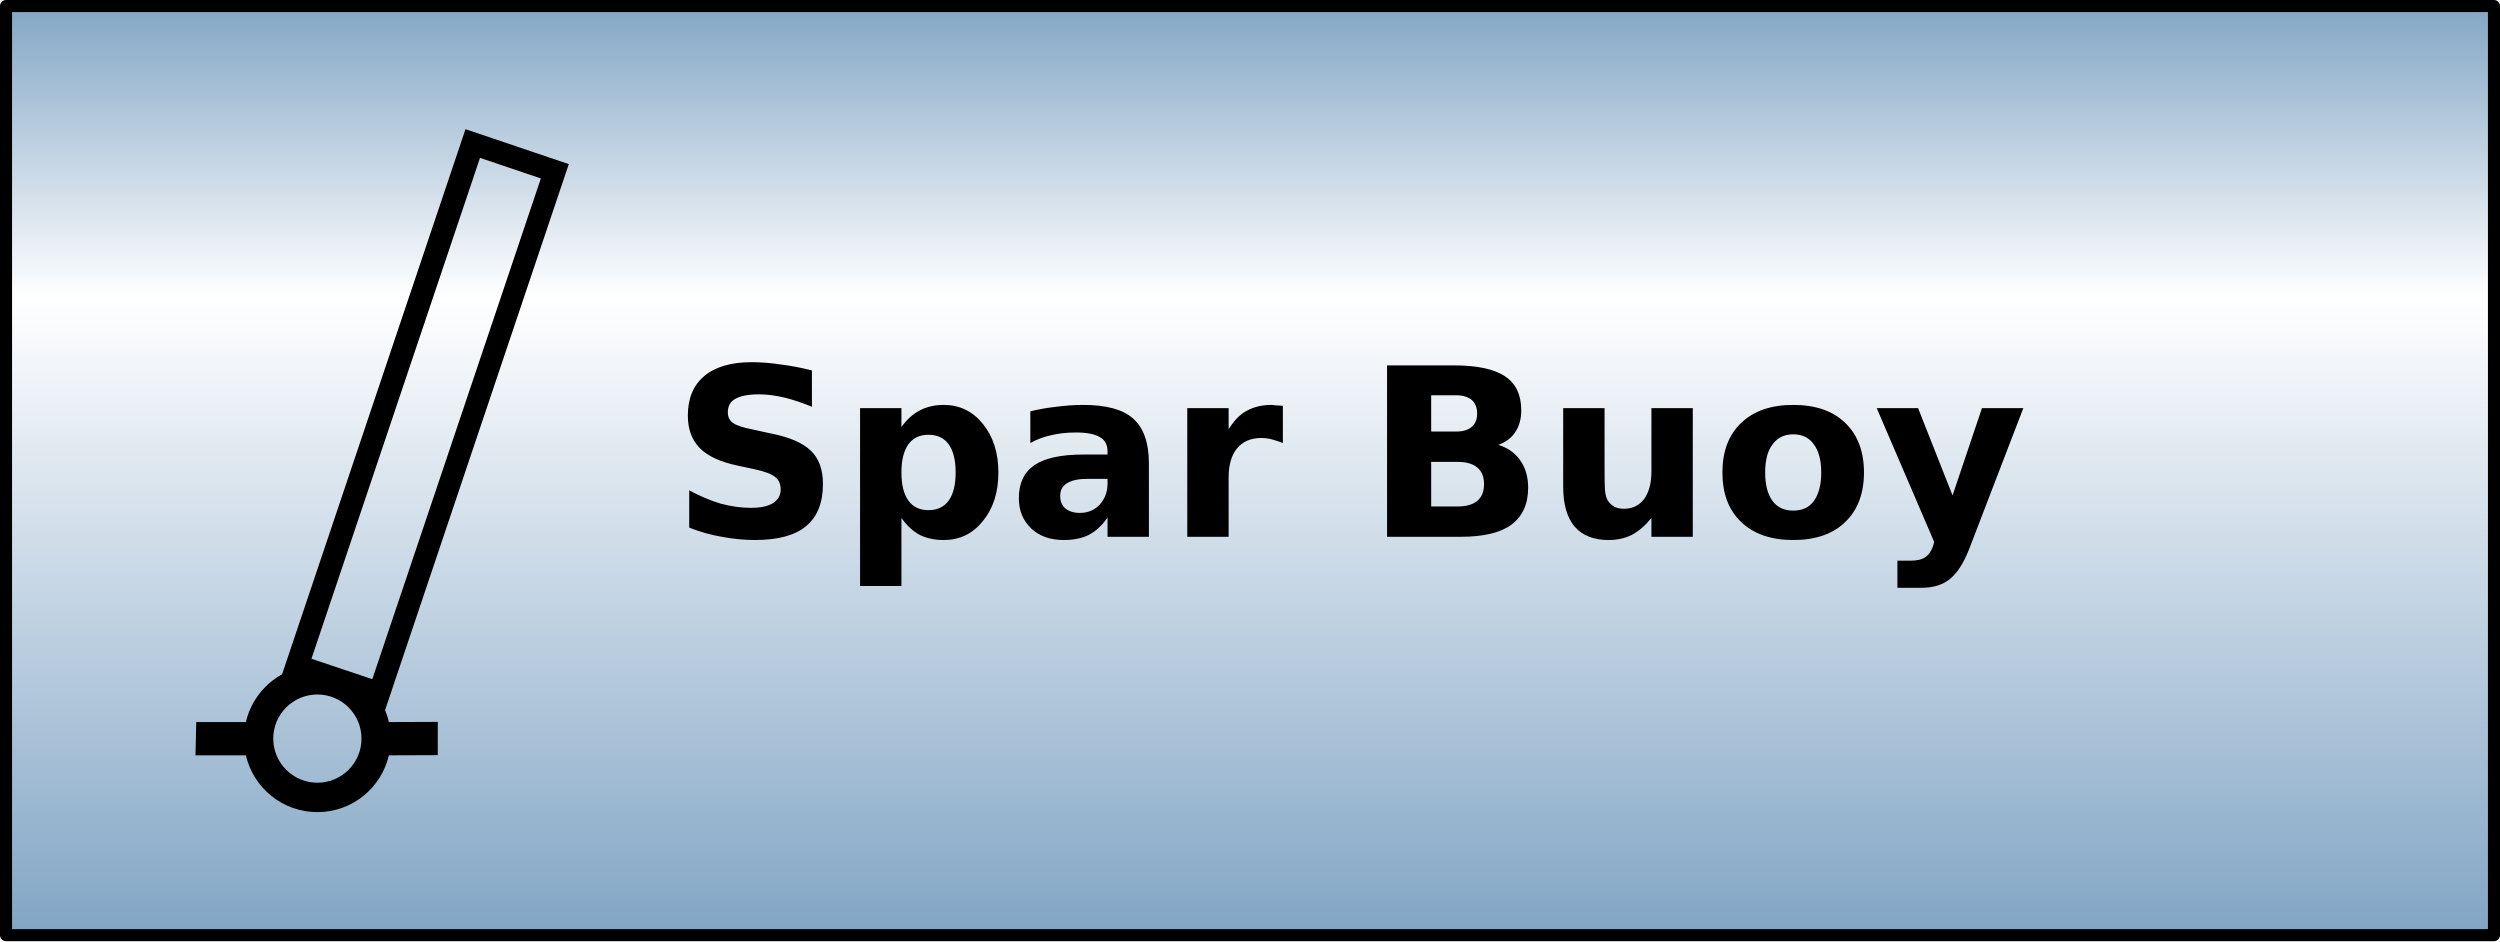
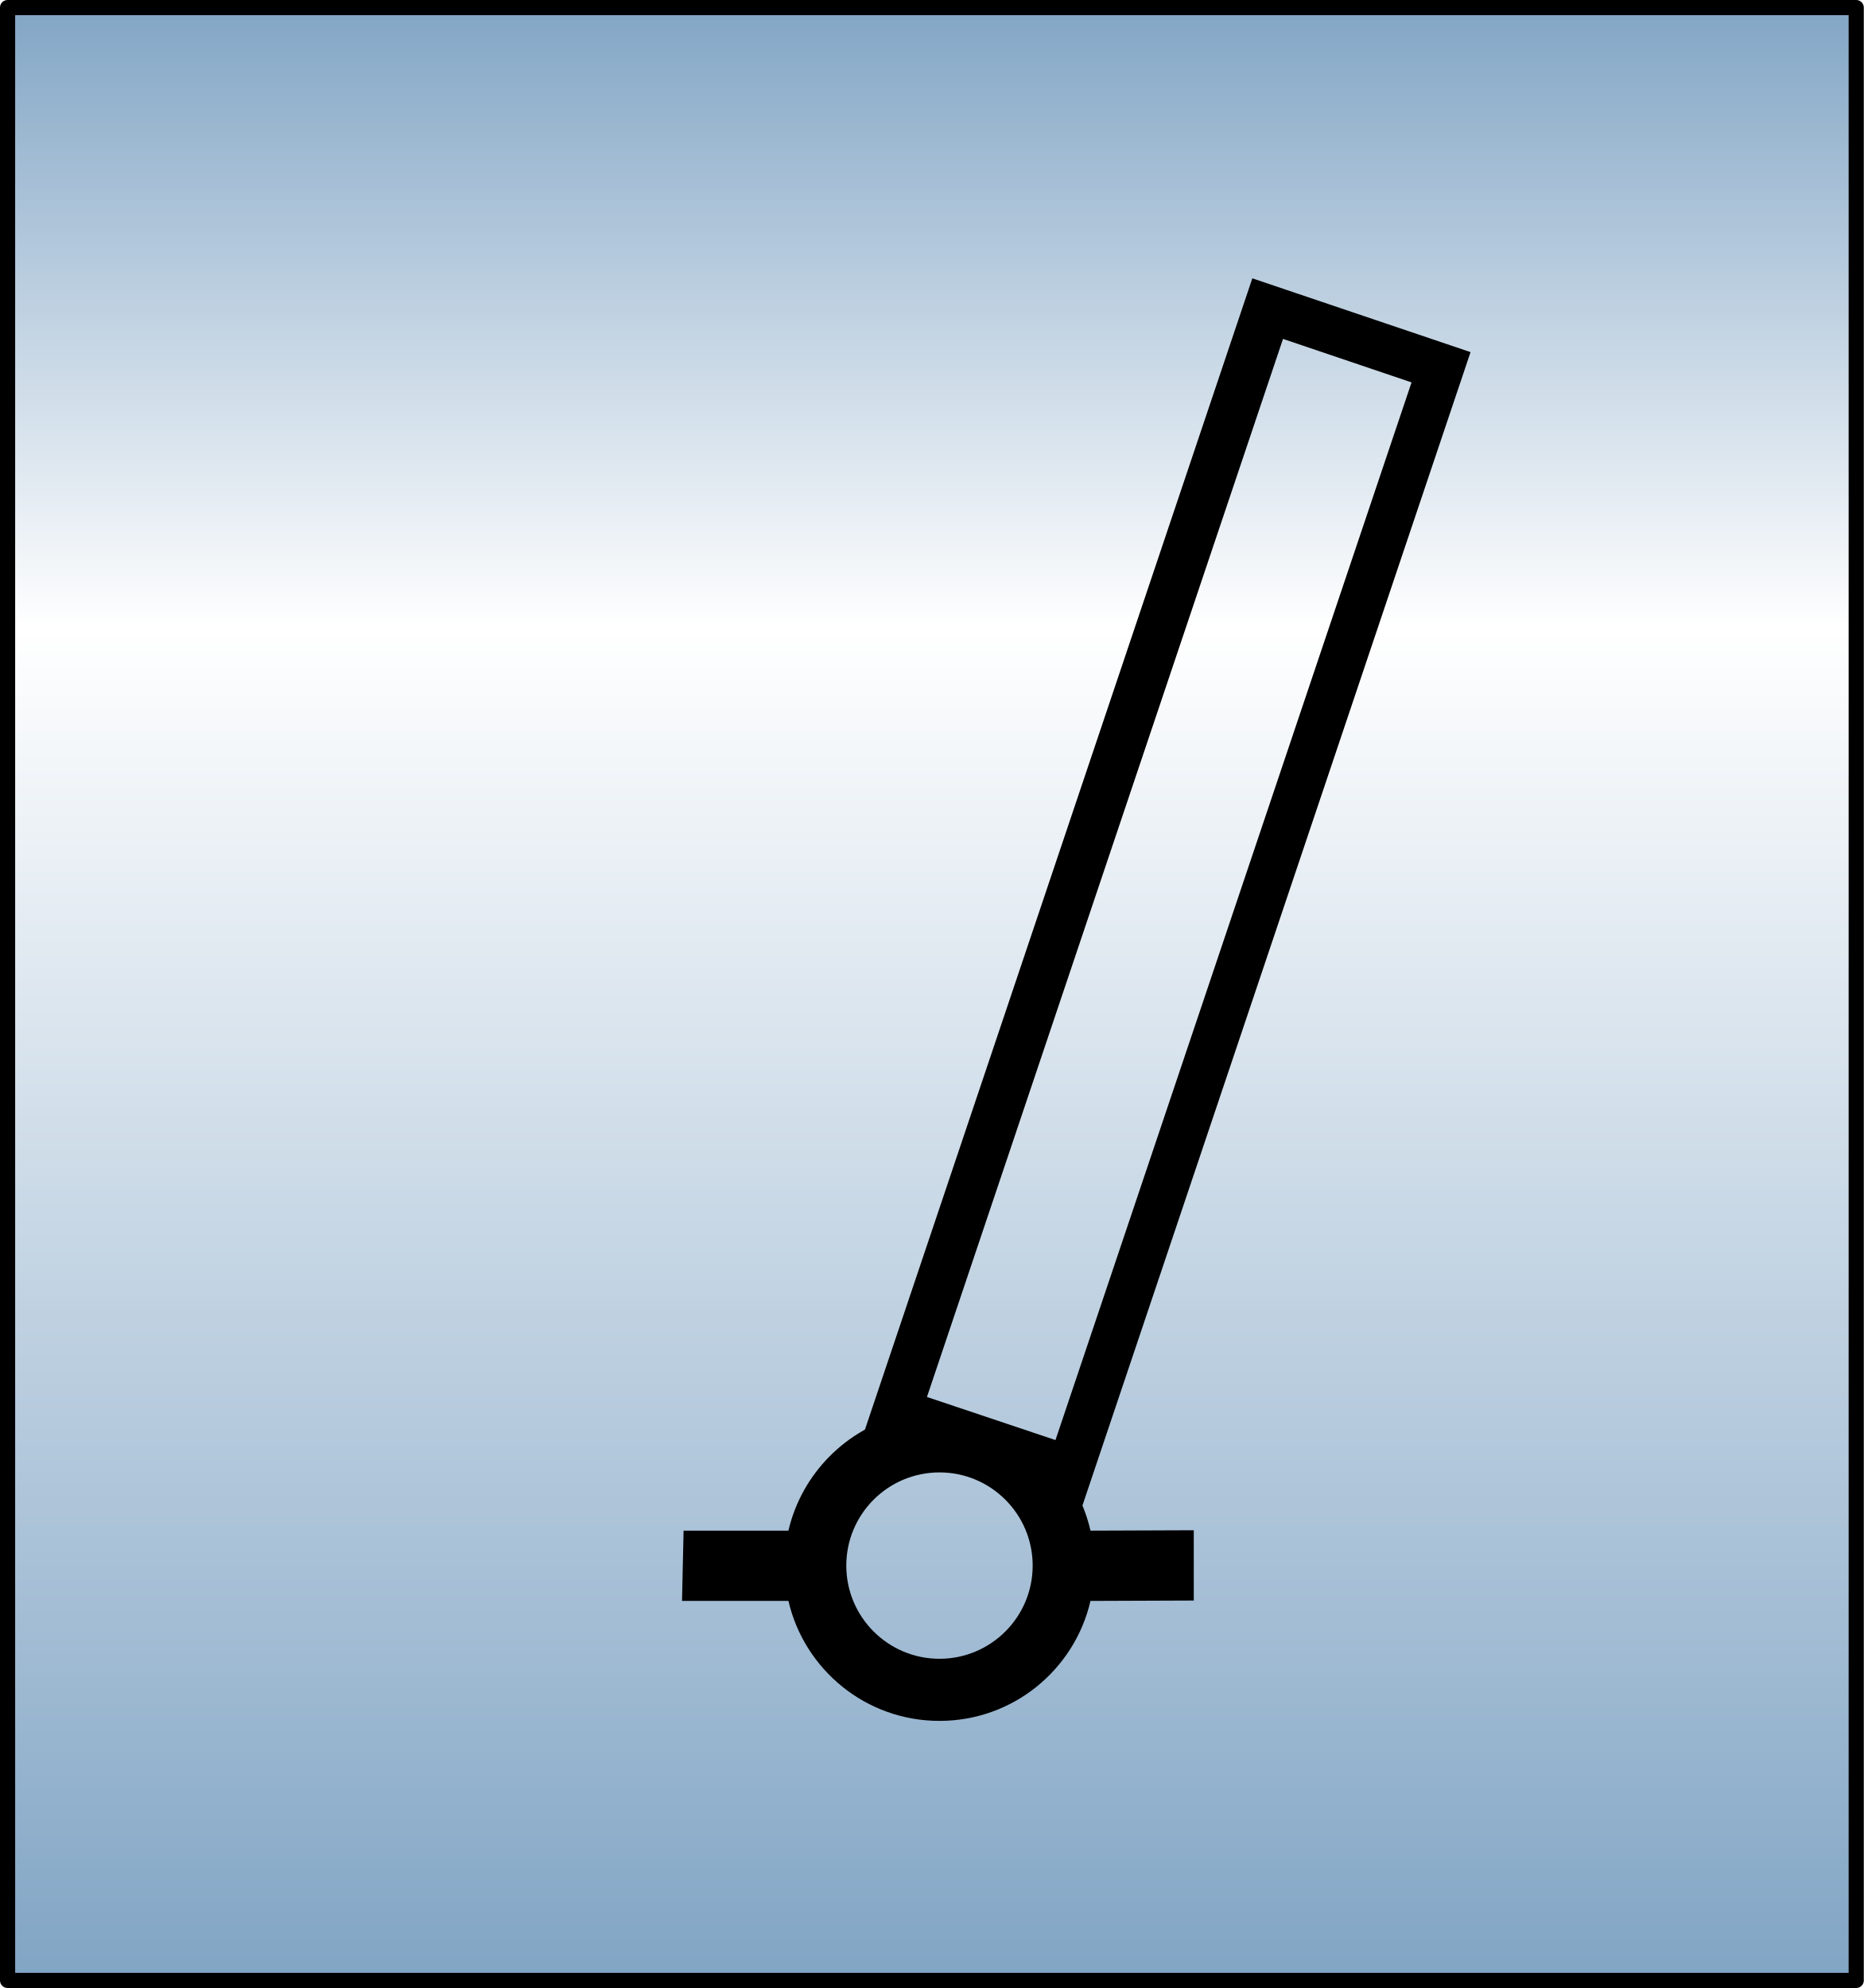
- <svg xmlns="http://www.w3.org/2000/svg" xmlns:xlink="http://www.w3.org/1999/xlink" width="85" height="32" id="svg2" version="1.1">
+ <svg xmlns="http://www.w3.org/2000/svg" xmlns:xlink="http://www.w3.org/1999/xlink" width="30" height="32" id="svg2" version="1.1" style="display:inline">
  <defs id="defs4">
    <linearGradient id="linearGradient3638">
      <stop id="stop3640" offset="0" style="stop-color:#80a4c4;stop-opacity:1" />
      <stop style="stop-color:#ffffff;stop-opacity:1" offset="0.18" id="stop3642" />
      <stop id="stop3646" offset="0.499" style="stop-color:#ffffff;stop-opacity:1" />
      <stop id="stop3644" offset="1" style="stop-color:#80a4c4;stop-opacity:1" />
    </linearGradient>
    <linearGradient id="linearGradient3606">
      <stop style="stop-color:#80a4c4;stop-opacity:1" offset="0" id="stop3608" />
      <stop id="stop3614" offset="0.317" style="stop-color:#ffffff;stop-opacity:1" />
      <stop style="stop-color:#80a4c4;stop-opacity:1" offset="1" id="stop3610" />
    </linearGradient>
-     <linearGradient xlink:href="#linearGradient3606" id="linearGradient3612" x1="50.003" y1="1012.422" x2="50.003" y2="1052.36" gradientUnits="userSpaceOnUse" gradientTransform="matrix(0.8501241,0,0,0.8009399,-0.00835747,209.4794)" />
+     <linearGradient xlink:href="#linearGradient3606" id="linearGradient3612" x1="50.003" y1="1012.422" x2="50.003" y2="1052.36" gradientUnits="userSpaceOnUse" gradientTransform="matrix(0.2990478,0,0,0.8051529,0.04684593,205.1299)" />
    <linearGradient xlink:href="#linearGradient3638" id="linearGradient3636" gradientUnits="userSpaceOnUse" x1="50.003" y1="1012.422" x2="50.003" y2="1052.36" />
  </defs>
  <g id="layer1" transform="translate(0,-1020.362)" style="display:inline">
-     <rect y="1020.567" x="0.205" height="31.59" width="84.59" id="rect3618" style="fill:url(#linearGradient3612);fill-opacity:1;stroke:#000000;stroke-width:0.41;stroke-linejoin:round;stroke-miterlimit:4;stroke-opacity:1;stroke-dasharray:none;display:inline" />
-     <g transform="matrix(0.2,0,0,0.2,-19.22315,1009.486)" style="display:inline" id="layer11">
+     <rect y="1020.484" x="0.122" height="31.756" width="29.756" id="rect3618" style="fill:url(#linearGradient3612);fill-opacity:1;stroke:#000000;stroke-width:0.244;stroke-linejoin:round;stroke-miterlimit:4;stroke-opacity:1;stroke-dasharray:none;display:inline" />
+     <g transform="matrix(0.2,0,0,0.2,-14.89212,1009.574)" style="display:inline" id="layer11">
      <g transform="translate(-9.925467,-10.03249)" id="g3002">
        <g id="layer8-0" style="display:inline" transform="translate(0,-20)">
          <path style="fill:#000000;fill-opacity:1;fill-rule:evenodd;stroke:none" d="m 157.12,197.819 c -4.589,1.098 -8.213,4.74 -9.281,9.344 l -8.438,0 -0.125,5.656 8.562,0 c 1.287,5.533 6.233,9.656 12.156,9.656 5.925,0 10.871,-4.121 12.156,-9.656 l 8.312,-0.031 0,-5.656 -8.312,0.031 c -0.489,-2.114 -1.498,-4.038 -2.906,-5.594 l -12.125,-3.75 z m 9.438,-1.062 -4.375,-1.438 4.375,1.438 z m -6.562,5.719 c 4.14,0 7.5,3.36 7.5,7.5 0,4.14 -3.36,7.5 -7.5,7.5 -4.14,0 -7.5,-3.36 -7.5,-7.5 0,-4.14 3.36,-7.5 7.5,-7.5 z" id="path27763-5" />
        </g>
        <g id="layer9-2" transform="translate(0,20)" style="display:none">
          <g style="display:inline" id="g3395" transform="translate(-0.03261583,-10.01229)">
            <g transform="translate(0,40)" style="display:inline" id="layer3-2" />
            <g transform="translate(0,40)" style="display:none" id="layer1-7">
              <g transform="translate(0.05305884,-19.89753)" id="g2870-3">
                <path d="m 237.075,81.894 -5.594,16.719 4.031,1.312 5.594,-16.688 -4.031,-1.344 z m -14.481,-8.4 0,0 z m 9.125,-2.487 0,0 z" id="path27763-3-7" style="fill:#000407;fill-opacity:1;fill-rule:evenodd;stroke:none" transform="translate(-40,-40)" />
              </g>
            </g>
            <g transform="translate(0,40)" style="display:none" id="layer2-9">
              <g transform="translate(-1.12511,-16.4856)" id="g2916-0">
                <path d="m 258.131,85.069 -6.2,-40.575 -29.338,29 35.538,11.575 z m -6.2,-6.838 -20.212,-7.225 16.65,-16.75 3.562,23.975 z" id="path27763-0-2" style="fill:#000407;fill-opacity:1;fill-rule:evenodd;stroke:none" transform="translate(-40,-40)" />
              </g>
            </g>
            <g transform="translate(0,40)" style="display:none" id="layer4-3">
              <g transform="translate(-1.00063,-16.73868)" id="g2972-9">
                <path d="m 194.481,164.581 0,0 z m 6.031,4.219 0,0 z m 63.775,-118.887 -26.425,-8.787 -11.575,33.787 26.425,8.637 11.575,-33.637 z m -6.062,3.612 -8.012,23.975 -17.087,-6.2 8.012,-23.975 17.087,6.2 z" id="path27763-8-9" style="fill:#000407;fill-opacity:1;fill-rule:evenodd;stroke:none" transform="translate(-40,-40)" />
              </g>
            </g>
            <g transform="translate(0,40)" style="display:inline" id="layer7-7">
              <g transform="translate(0.01692762,-20.00346)" id="g3019-0">
                <path d="m 131.601,181.312 -61.628,76.308 -4.53,5.578 -5.557,4.224 -6.899,2.109 -7.322,-0.11 -6.812,-2.296 -5.747,-4.337 -4.201,-6.087 -2.225,-7.051 0.157,-6.975 2.733,-6.09 4.595,-5.308 5.594,-4.868 1.174,-0.946 90.671,-44.15 z m 28.001,-25.261 c 2.197,-0.22 4.158,1.385 4.378,3.582 0.22,2.197 -1.385,4.158 -3.582,4.378 -2.197,0.22 -4.158,-1.385 -4.378,-3.582 -0.22,-2.197 1.385,-4.158 3.582,-4.378 z" id="path28209-3" style="fill:#a30075;fill-opacity:1;fill-rule:evenodd;stroke:none" />
              </g>
            </g>
            <g transform="translate(0,40)" style="display:none" id="layer5-9">
              <g transform="translate(-1.272614,-15.88629)" id="g3094-8">
                <path d="m 206,5.688 c -9.357,0 -17,7.643 -17,17 0,9.357 7.643,17 17,17 9.357,0 17,-7.643 17,-17 0,-9.357 -7.643,-17 -17,-17 z m 0,5 c 6.651,0 12,5.349 12,12 0,6.651 -5.349,12 -12,12 -6.651,0 -12,-5.349 -12,-12 0,-6.651 5.349,-12 12,-12 z" id="path13269-3-6" style="fill:#000407;fill-opacity:1;fill-rule:evenodd;stroke:none" />
              </g>
            </g>
            <g transform="translate(0,40)" style="display:none" id="layer6-5">
              <path d="m 217.839,9.161 c 0,8.004 -6.496,14.5 -14.5,14.5 -8.004,0 -14.5,-6.496 -14.5,-14.5 0,-8.004 6.496,-14.5 14.5,-14.5 8.004,0 14.5,6.496 14.5,14.5 z" id="path27763-02-7" style="fill:#000407;fill-opacity:1;fill-rule:evenodd;stroke:none" />
              <path d="m 227.316,-17.936 c 0,8.004 -6.496,14.5 -14.5,14.5 -8.004,0 -14.5,-6.496 -14.5,-14.5 0,-8.004 6.496,-14.5 14.5,-14.5 8.004,0 14.5,6.496 14.5,14.5 z" id="path27763-9-6" style="fill:#000407;fill-opacity:1;fill-rule:evenodd;stroke:none" />
            </g>
            <g transform="translate(0,40)" id="g3674-2" style="display:none">
              <path d="m 191.54,38.594 -6.531,-2.094 -30.469,68.063 -29.781,32.594 -7.781,0 -0.125,5.656 31.062,0 c 1.287,5.533 6.233,9.656 12.156,9.656 5.925,0 10.871,-4.121 12.156,-9.656 l 24.125,0 0,-5.656 -7.781,0 -2.469,-22.344 16.625,-72.625 -7.156,-2.281 -4.031,-1.312 z m -2.281,6.406 4.969,1.781 -15.219,68.031 2.469,22.344 -9.25,0 c -1.283,-5.54 -6.229,-9.688 -12.156,-9.688 -5.926,0 -10.872,4.151 -12.156,9.688 l -13.594,0 26.25,-28.375 28.688,-63.781 z m -21.7,94.981 c 0,4.14 -3.36,7.5 -7.5,7.5 -4.14,0 -7.5,-3.36 -7.5,-7.5 0,-4.14 3.36,-7.5 7.5,-7.5 4.14,0 7.5,3.36 7.5,7.5 z" id="path3676-7" style="fill:#000407;fill-opacity:1;fill-rule:evenodd;stroke:none;display:inline" />
              <path id="path3678-0" d="m 191.657,45.835 -27.913,82.17 0.606,0.256 27.76,-82.265 -0.453,-0.16 z" style="fill:#000204;fill-opacity:1;stroke:none" />
            </g>
            <g transform="translate(0,40)" id="g3660-3" style="display:none">
              <path d="m 191.54,38.594 -6.531,-2.094 -30.469,68.063 -29.781,32.594 -7.781,0 -0.125,5.656 31.062,0 c 1.287,5.533 6.233,9.656 12.156,9.656 5.925,0 10.871,-4.121 12.156,-9.656 l 24.125,0 0,-5.656 -7.781,0 -2.469,-22.344 16.625,-72.625 -7.156,-2.281 -4.031,-1.312 z m -2.281,6.406 4.969,1.781 -15.219,68.031 2.469,22.344 -9.25,0 c -1.283,-5.54 -6.229,-9.688 -12.156,-9.688 -5.926,0 -10.872,4.151 -12.156,9.688 l -13.594,0 26.25,-28.375 28.688,-63.781 z m -21.7,94.981 c 0,4.14 -3.36,7.5 -7.5,7.5 -4.14,0 -7.5,-3.36 -7.5,-7.5 0,-4.14 3.36,-7.5 7.5,-7.5 4.14,0 7.5,3.36 7.5,7.5 z" id="path3662-9" style="fill:#000204;fill-opacity:1;fill-rule:evenodd;stroke:none;display:inline" />
              <path id="path3664-9" d="m 160.652,108.6 18.41,6.22 0.124,-0.529 -18.348,-6.251 -0.187,0.56 z" style="fill:#000000;fill-opacity:1;stroke:none" />
              <path id="path3666-9" d="m 175.268,76.008 11.6,3.887 c -0.141,0.299 -0.162,0.366 -0.155,0.591 l -11.693,-3.918 0.249,-0.56 z" style="fill:#000204;fill-opacity:1;stroke:none" />
            </g>
            <g transform="translate(0,40)" id="g2880-1" style="display:none">
              <path d="m 191.54,38.594 -6.531,-2.094 -30.469,68.063 -29.781,32.594 -7.781,0 -0.125,5.656 31.062,0 c 1.287,5.533 6.233,9.656 12.156,9.656 5.925,0 10.871,-4.121 12.156,-9.656 l 24.125,0 0,-5.656 -7.781,0 -2.469,-22.344 16.625,-72.625 -7.156,-2.281 -4.031,-1.312 z m -2.281,6.406 4.969,1.781 -15.219,68.031 2.469,22.344 -9.25,0 c -1.283,-5.54 -6.229,-9.688 -12.156,-9.688 -5.926,0 -10.872,4.151 -12.156,9.688 l -13.594,0 26.25,-28.375 28.688,-63.781 z m -21.7,94.981 c 0,4.14 -3.36,7.5 -7.5,7.5 -4.14,0 -7.5,-3.36 -7.5,-7.5 0,-4.14 3.36,-7.5 7.5,-7.5 4.14,0 7.5,3.36 7.5,7.5 z" id="path2882-7" style="fill:#000407;fill-opacity:1;fill-rule:evenodd;stroke:none;display:inline" />
              <path id="path3658-2" d="m 168.849,90.31 14.508,5.089 -0.059,0.542 -14.697,-5.12 0.248,-0.511 z" style="fill:#000000;fill-opacity:1;stroke:none" />
            </g>
          </g>
        </g>
      </g>
      <path id="rect3043" d="m 175.249,76.341 -31.25,92.875 17.562,5.938 31.25,-92.875 -17.562,-5.938 z m 2.469,4.875 10.344,3.5 -28.656,85.125 -10.344,-3.469 28.656,-85.156 z" style="fill:#000000;fill-opacity:1" />
    </g>
  </g>
-   <g transform="translate(0,-1020.362)" id="g2900" style="display:inline">
-     <text id="text2908" y="1038.613" x="52.833" style="font-size:8px;font-style:normal;font-variant:normal;font-weight:bold;font-stretch:normal;text-align:center;line-height:100%;writing-mode:lr-tb;text-anchor:middle;fill:#000000;fill-opacity:1;stroke:none;font-family:Bitstream Vera Sans;-inkscape-font-specification:Bitstream Vera Sans Bold" xml:space="preserve">
-       <tspan y="1038.613" x="52.833" id="tspan2910">Spar Buoy</tspan>
-     </text>
-   </g>
-   <g style="display:none" id="g2912" transform="translate(0,-1020.362)">
-     <text xml:space="preserve" style="font-size:8px;font-style:normal;font-variant:normal;font-weight:bold;font-stretch:normal;text-align:center;line-height:100%;writing-mode:lr-tb;text-anchor:middle;fill:#000000;fill-opacity:1;stroke:none;font-family:Bitstream Vera Sans;-inkscape-font-specification:Bitstream Vera Sans Bold" x="52.948" y="1039.31" id="text2914">
-       <tspan id="tspan2916" x="52.948" y="1039.31">Spierentonne</tspan>
-     </text>
-   </g>
</svg>
